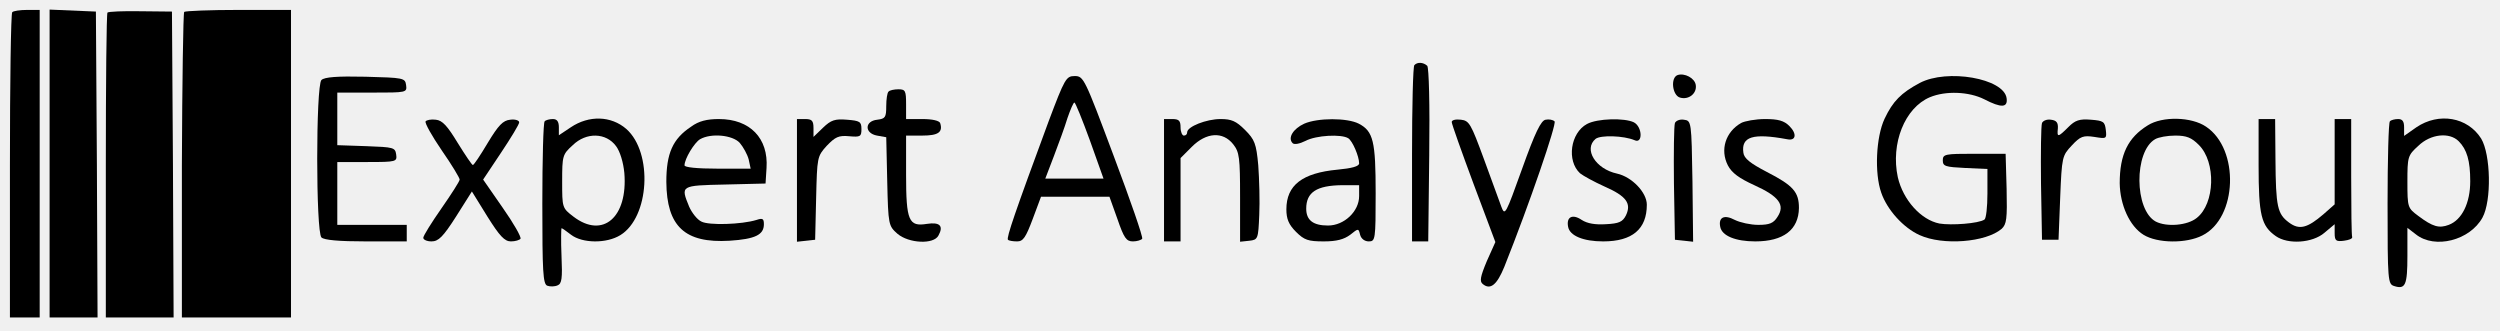
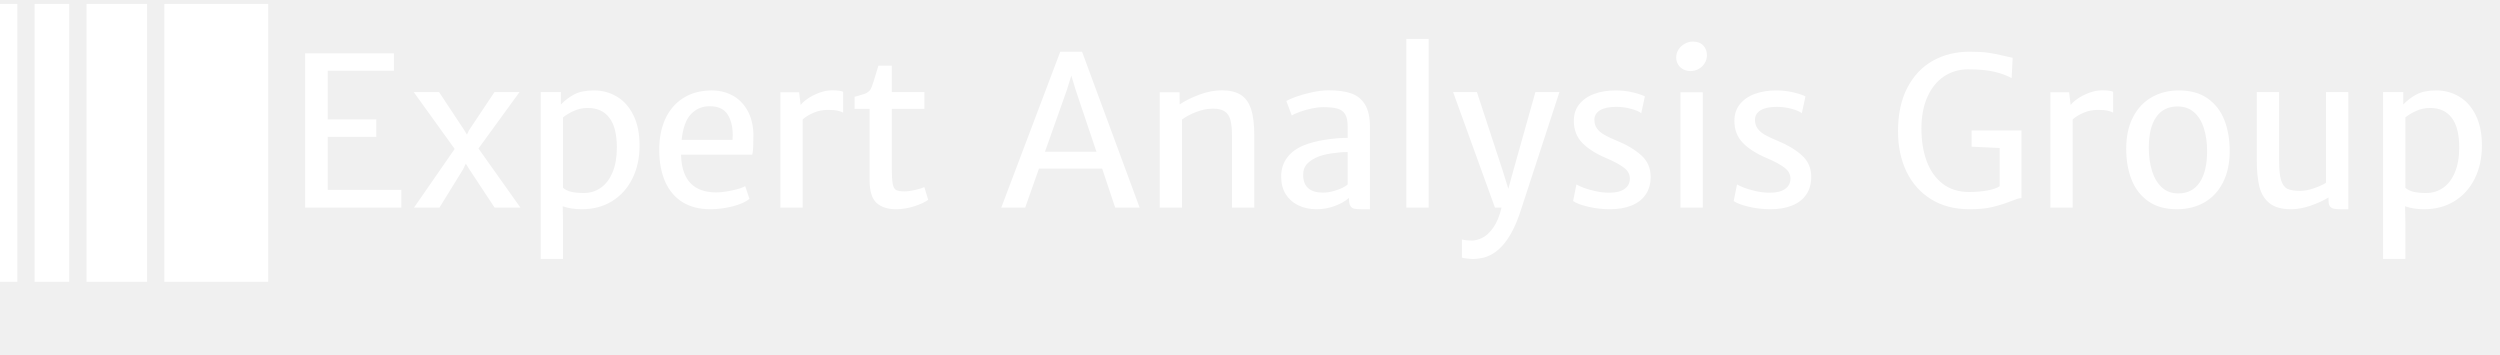
- <svg xmlns="http://www.w3.org/2000/svg" version="1.0" width="756pt" height="100pt" viewBox="0 0 756 100" preserveAspectRatio="xMidYMid meet">
-   <g transform="translate(0,100) scale(0.1,-0.1)" fill="#000000" stroke="none">
-     <path d="M37 963 c-4 -3 -7 -213 -7 -465 l0 -458 45 0 45 0 0 465 0 465 -38 0 c-21 0 -42 -3 -45 -7z" />
-     <path d="M150 505 l0 -465 73 0 72 0 -2 462 -3 463 -70 3 -70 3 0 -466z" />
-     <path d="M325 962 c-3 -3 -5 -212 -5 -464 l0 -458 103 0 102 0 -2 462 -3 463 -95 1 c-52 1 -97 -1 -100 -4z" />
-     <path d="M557 964 c-3 -4 -6 -213 -7 -465 l0 -459 165 0 165 0 0 465 0 465 -158 0 c-87 0 -161 -3 -165 -6z" />
-     <path d="M4277 803 c-4 -3 -7 -125 -7 -270 l0 -263 25 0 24 0 3 261 c2 155 -1 264 -6 270 -12 11 -30 12 -39 2z" />
-     <path d="M5073 773 c-22 -8 -16 -61 7 -68 26 -8 52 12 48 38 -3 21 -34 37 -55 30z" />
-     <path d="M972 758 c-17 -17 -17 -459 0 -476 8 -8 53 -12 135 -12 l123 0 0 25 0 25 -105 0 -105 0 0 95 0 95 91 0 c88 0 90 1 87 23 -3 21 -8 22 -90 25 l-88 3 0 79 0 80 106 0 c104 0 105 0 102 23 -3 21 -7 22 -123 25 -85 2 -124 -1 -133 -10z" />
-     <path d="M3171 633 c-102 -276 -128 -352 -123 -358 3 -3 15 -5 28 -5 18 0 26 12 47 68 l25 67 103 0 104 0 24 -67 c20 -58 27 -68 47 -68 12 0 25 4 28 8 3 5 -36 117 -86 250 -88 235 -91 242 -118 242 -26 0 -30 -7 -79 -137z m125 -58 l41 -115 -88 0 -88 0 26 68 c14 37 33 88 41 115 9 26 18 47 21 47 3 0 24 -52 47 -115z" />
-     <path d="M5805 749 c-56 -30 -81 -55 -106 -108 -26 -55 -31 -165 -10 -224 18 -52 67 -106 116 -128 70 -32 200 -22 248 19 15 14 17 30 15 121 l-3 106 -95 0 c-88 0 -95 -1 -95 -20 0 -18 8 -20 68 -23 l67 -3 0 -74 c0 -41 -4 -76 -9 -79 -18 -12 -100 -18 -136 -12 -56 11 -110 71 -126 140 -22 102 21 210 97 242 48 20 118 17 164 -6 52 -27 72 -26 68 3 -8 60 -180 90 -263 46z" />
-     <path d="M2687 723 c-4 -3 -7 -23 -7 -44 0 -34 -3 -38 -27 -41 -39 -4 -39 -41 -1 -48 l28 -5 3 -134 c3 -132 4 -134 31 -158 34 -29 110 -33 124 -5 16 29 4 41 -35 35 -55 -9 -63 9 -63 149 l0 118 49 0 c48 0 63 10 54 38 -3 7 -23 12 -54 12 l-49 0 0 45 c0 40 -2 45 -23 45 -13 0 -27 -3 -30 -7z" />
-     <path d="M1287 633 c-3 -5 19 -44 49 -88 30 -43 54 -83 54 -88 0 -5 -25 -44 -55 -87 -30 -43 -55 -83 -55 -89 0 -6 11 -11 25 -11 21 0 35 14 74 75 l48 76 47 -76 c37 -59 52 -75 71 -75 13 0 26 4 29 8 3 5 -21 47 -54 94 l-59 85 54 81 c30 45 55 86 55 92 0 6 -12 10 -27 8 -22 -2 -36 -17 -68 -70 -22 -37 -42 -67 -45 -67 -3 0 -23 30 -46 67 -31 51 -46 68 -66 70 -14 2 -28 -1 -31 -5z" />
-     <path d="M1647 633 c-4 -3 -7 -115 -7 -249 0 -206 2 -243 15 -248 8 -3 22 -3 31 1 13 5 15 21 12 89 -2 46 -1 84 0 84 2 0 15 -9 29 -20 34 -26 107 -27 149 -1 88 54 99 249 18 321 -46 40 -113 42 -168 5 l-36 -24 0 24 c0 18 -6 25 -18 25 -10 0 -22 -3 -25 -7z m216 -75 c12 -16 22 -49 25 -81 11 -134 -65 -200 -154 -132 -34 26 -34 27 -34 106 0 78 1 82 32 110 41 40 101 38 131 -3z" />
-     <path d="M2090 617 c-56 -37 -75 -81 -75 -167 1 -135 56 -186 191 -178 78 5 104 18 104 50 0 17 -4 19 -22 13 -45 -14 -145 -17 -167 -5 -13 6 -29 27 -37 45 -26 64 -27 64 109 67 l122 3 3 47 c6 90 -50 148 -144 148 -36 0 -61 -6 -84 -23z m147 -49 c11 -13 23 -35 27 -50 l6 -28 -100 0 c-63 0 -100 4 -100 10 0 20 30 69 47 79 33 19 98 13 120 -11z" />
-     <path d="M2410 454 l0 -185 28 3 27 3 3 126 c3 123 3 126 32 158 26 27 36 32 68 29 34 -3 37 -1 37 22 0 22 -5 25 -44 28 -36 3 -48 -1 -72 -24 l-29 -28 0 27 c0 22 -5 27 -25 27 l-25 0 0 -186z" />
-     <path d="M3520 455 l0 -185 25 0 25 0 0 126 0 126 34 34 c44 44 94 47 125 8 19 -24 21 -40 21 -161 l0 -134 28 3 c26 3 27 5 30 78 2 41 0 109 -3 150 -6 66 -11 78 -40 107 -27 27 -41 33 -74 33 -43 0 -101 -23 -101 -40 0 -6 -4 -10 -10 -10 -5 0 -10 11 -10 25 0 20 -5 25 -25 25 l-25 0 0 -185z" />
-     <path d="M3944 626 c-33 -15 -51 -43 -35 -59 5 -5 21 -2 39 7 32 17 108 21 129 8 13 -8 33 -55 33 -76 0 -9 -22 -15 -65 -19 -107 -10 -155 -47 -155 -120 0 -29 7 -46 29 -68 25 -25 37 -29 84 -29 39 0 61 6 80 20 25 20 25 20 30 0 3 -12 14 -20 26 -20 20 0 21 5 21 145 0 158 -7 188 -51 211 -35 18 -124 18 -165 0z m166 -219 c0 -46 -45 -89 -94 -89 -45 0 -66 16 -66 51 0 50 32 70 108 71 l52 0 0 -33z" />
-     <path d="M4390 631 c0 -6 30 -90 66 -187 l66 -176 -26 -58 c-20 -48 -22 -61 -12 -69 23 -19 43 -2 65 52 77 193 159 433 152 440 -5 5 -17 7 -27 5 -14 -2 -32 -39 -71 -148 -50 -139 -52 -144 -63 -115 -6 17 -30 82 -53 145 -39 106 -44 115 -69 118 -16 2 -28 -1 -28 -7z" />
-     <path d="M4799 625 c-50 -27 -62 -111 -21 -149 10 -8 43 -26 74 -40 66 -29 82 -51 65 -87 -10 -20 -21 -25 -61 -27 -32 -2 -56 2 -73 13 -28 19 -47 9 -41 -21 5 -27 46 -44 106 -44 88 0 132 37 132 111 0 37 -45 84 -90 94 -65 14 -102 74 -65 105 15 12 85 10 118 -4 25 -12 24 40 -2 54 -28 14 -111 12 -142 -5z" />
-     <path d="M5065 628 c-3 -8 -4 -90 -3 -183 l3 -170 28 -3 27 -3 -2 183 c-3 181 -3 183 -26 186 -12 2 -24 -3 -27 -10z" />
-     <path d="M5265 628 c-47 -27 -64 -81 -40 -128 12 -23 34 -39 80 -60 75 -34 94 -60 70 -96 -12 -19 -24 -24 -58 -24 -23 0 -55 7 -71 15 -32 17 -50 8 -44 -21 5 -27 46 -44 106 -44 85 0 131 35 132 101 0 48 -17 68 -97 109 -50 26 -69 41 -71 58 -7 49 29 60 132 41 27 -6 31 16 7 40 -16 16 -34 21 -73 21 -29 0 -62 -6 -73 -12z" />
-     <path d="M6175 628 c-3 -8 -4 -90 -3 -183 l3 -170 25 0 25 0 5 127 c5 124 6 127 35 158 26 28 35 31 68 26 37 -6 38 -6 35 21 -3 25 -7 28 -45 31 -35 3 -48 -2 -68 -22 -32 -32 -35 -32 -32 -4 1 17 -4 24 -21 26 -12 2 -24 -3 -27 -10z" />
-     <path d="M6495 621 c-60 -37 -85 -88 -85 -175 1 -66 30 -130 72 -156 42 -26 129 -27 178 -2 106 53 113 261 11 329 -44 30 -132 32 -176 4z m154 -59 c53 -52 49 -178 -6 -221 -28 -23 -91 -28 -124 -11 -65 35 -66 212 -2 249 10 6 37 11 61 11 34 0 49 -6 71 -28z" />
-     <path d="M6830 500 c0 -151 8 -183 52 -214 37 -26 111 -21 147 10 l31 26 0 -27 c0 -23 4 -26 28 -23 15 2 26 6 25 11 -2 4 -3 86 -3 182 l0 175 -25 0 -25 0 0 -129 0 -129 -34 -30 c-49 -42 -73 -48 -104 -25 -35 26 -40 47 -41 191 l-1 122 -25 0 -25 0 0 -140z" />
-     <path d="M7227 633 c-4 -3 -7 -116 -7 -249 0 -234 1 -243 20 -249 34 -11 40 3 40 91 l0 85 26 -20 c57 -45 163 -18 201 51 28 51 25 191 -4 239 -41 65 -128 80 -196 34 l-37 -26 0 26 c0 18 -5 25 -18 25 -10 0 -22 -3 -25 -7z m208 -60 c25 -25 35 -59 35 -121 0 -66 -25 -117 -65 -132 -29 -11 -48 -6 -92 27 -32 24 -33 25 -33 103 0 76 1 80 33 109 37 36 94 42 122 14z" />
-   </g>
+ <svg xmlns="http://www.w3.org/2000/svg" width="289" height="41" viewBox="0 0 289 41">
+   <path d="M45.539 6.164V8.18H37.887V13.805H43.5V15.82H37.887V21.949H46.395V24H35.273V6.164H45.539ZM60.164 24H57.176L54.246 19.559L53.848 18.914L53.52 19.594L50.801 24H47.859L52.559 17.215L47.824 10.641H50.754L53.684 15.07L53.977 15.562L54.223 15.047L57.164 10.641H60.059L55.312 17.168L60.164 24ZM68.66 10.453C69.629 10.453 70.512 10.691 71.309 11.168C72.106 11.637 72.742 12.352 73.219 13.312C73.695 14.266 73.934 15.438 73.934 16.828C73.934 18.258 73.656 19.531 73.102 20.648C72.547 21.766 71.762 22.637 70.746 23.262C69.738 23.879 68.57 24.188 67.242 24.188C66.445 24.188 65.715 24.074 65.051 23.848L65.086 25.629V29.93H62.508V10.641H64.84V12.082C65.277 11.621 65.785 11.234 66.363 10.922C66.941 10.609 67.707 10.453 68.66 10.453ZM71.309 17.051C71.309 15.512 71.019 14.367 70.441 13.617C69.871 12.859 69.039 12.48 67.945 12.48C67.375 12.48 66.848 12.59 66.363 12.809C65.887 13.02 65.461 13.273 65.086 13.57V21.715C65.328 21.926 65.641 22.078 66.023 22.172C66.414 22.266 66.902 22.312 67.488 22.312C68.223 22.312 68.879 22.109 69.457 21.703C70.035 21.297 70.488 20.699 70.816 19.91C71.144 19.121 71.309 18.168 71.309 17.051ZM87.094 15.492C87.094 16.125 87.086 16.617 87.07 16.969C87.055 17.312 87.019 17.617 86.965 17.883H78.727C78.734 17.938 78.738 18.016 78.738 18.117C78.871 20.867 80.231 22.242 82.816 22.242C83.285 22.242 83.879 22.168 84.598 22.02C85.316 21.871 85.832 21.703 86.144 21.516L86.637 22.992C86.207 23.344 85.555 23.633 84.68 23.859C83.805 24.078 82.953 24.188 82.125 24.188C80.867 24.188 79.797 23.918 78.914 23.379C78.031 22.832 77.359 22.043 76.898 21.012C76.438 19.98 76.207 18.742 76.207 17.297C76.207 15.984 76.434 14.816 76.887 13.793C77.348 12.77 78.023 11.965 78.914 11.379C79.812 10.785 80.898 10.477 82.172 10.453C83.07 10.438 83.887 10.621 84.621 11.004C85.356 11.387 85.941 11.961 86.379 12.727C86.824 13.492 87.062 14.414 87.094 15.492ZM84.68 16.172C84.695 15.922 84.703 15.738 84.703 15.621C84.703 14.629 84.5 13.824 84.094 13.207C83.695 12.59 83.008 12.281 82.031 12.281C81.164 12.281 80.441 12.59 79.863 13.207C79.293 13.816 78.938 14.805 78.797 16.172H84.68ZM96.164 10.441C96.789 10.441 97.223 10.496 97.465 10.605V13.02C97.301 12.926 97.086 12.852 96.82 12.797C96.562 12.734 96.191 12.703 95.707 12.703C95.113 12.703 94.562 12.812 94.055 13.031C93.555 13.242 93.133 13.5 92.789 13.805V24H90.211V10.664H92.379L92.555 12.141C92.727 11.906 93.004 11.656 93.387 11.391C93.777 11.125 94.219 10.902 94.711 10.723C95.211 10.535 95.695 10.441 96.164 10.441ZM100.523 12.586H98.789V11.191L99.211 11.074C99.57 10.973 99.836 10.891 100.008 10.828C100.18 10.758 100.328 10.664 100.453 10.547C100.586 10.422 100.691 10.254 100.77 10.043C100.887 9.746 101.059 9.211 101.285 8.438L101.543 7.594H103.09V10.641H106.863V12.586H103.09V19.348C103.09 20.238 103.125 20.871 103.195 21.246C103.266 21.613 103.395 21.852 103.582 21.961C103.777 22.07 104.105 22.125 104.566 22.125C104.902 22.125 105.309 22.07 105.785 21.961C106.27 21.852 106.625 21.738 106.852 21.621L107.297 23.098C106.914 23.379 106.363 23.633 105.645 23.859C104.934 24.078 104.254 24.188 103.605 24.188C102.629 24.188 101.871 23.945 101.332 23.461C100.793 22.969 100.523 22.082 100.523 20.801V12.586ZM127.406 19.488H120.105L118.512 24H115.746L122.566 5.977H125.086L131.742 24H128.918L127.406 19.488ZM126.75 17.543L124.348 10.406L123.844 8.742L123.328 10.406L120.797 17.543H126.75ZM136.359 10.664L136.371 12.07C136.98 11.656 137.734 11.281 138.633 10.945C139.539 10.609 140.402 10.441 141.223 10.441C142.145 10.441 142.879 10.613 143.426 10.957C143.973 11.301 144.371 11.852 144.621 12.609C144.871 13.367 144.996 14.391 144.996 15.68V24H142.418V15.668C142.418 14.918 142.359 14.324 142.242 13.887C142.125 13.441 141.91 13.109 141.598 12.891C141.285 12.672 140.832 12.562 140.238 12.562C140.098 12.562 139.992 12.566 139.922 12.574C139.453 12.59 138.914 12.711 138.305 12.938C137.703 13.156 137.148 13.449 136.641 13.816V24H134.062V10.664H136.359ZM153.609 10.441C154.641 10.441 155.5 10.559 156.188 10.793C156.875 11.027 157.41 11.457 157.793 12.082C158.176 12.699 158.367 13.57 158.367 14.695V24.188H157.312C156.961 24.188 156.695 24.164 156.516 24.117C156.336 24.07 156.195 23.961 156.094 23.789C155.992 23.617 155.941 23.344 155.941 22.969V22.875C155.551 23.234 155.012 23.543 154.324 23.801C153.645 24.059 152.934 24.188 152.191 24.188C151.402 24.188 150.695 24.035 150.07 23.73C149.453 23.426 148.969 22.992 148.617 22.43C148.273 21.859 148.102 21.191 148.102 20.426C148.102 19.582 148.328 18.852 148.781 18.234C149.242 17.617 149.883 17.141 150.703 16.805C151.43 16.516 152.25 16.301 153.164 16.16C154.086 16.012 154.961 15.938 155.789 15.938V14.59C155.789 13.965 155.688 13.496 155.484 13.184C155.289 12.871 154.992 12.66 154.594 12.551C154.195 12.441 153.645 12.387 152.941 12.387C152.566 12.387 152.133 12.438 151.641 12.539C151.156 12.641 150.699 12.77 150.27 12.926C149.848 13.074 149.535 13.219 149.332 13.359L148.699 11.672C148.902 11.547 149.27 11.387 149.801 11.191C150.34 10.996 150.949 10.824 151.629 10.676C152.316 10.52 152.977 10.441 153.609 10.441ZM152.953 22.266C153.32 22.266 153.707 22.211 154.113 22.102C154.52 21.992 154.875 21.863 155.18 21.715C155.492 21.559 155.695 21.426 155.789 21.316V17.578C155.219 17.578 154.574 17.633 153.855 17.742C153.145 17.852 152.57 18.012 152.133 18.223C151.656 18.449 151.289 18.715 151.031 19.02C150.773 19.324 150.645 19.719 150.645 20.203C150.645 21.578 151.414 22.266 152.953 22.266ZM165.152 4.5V24H162.574V4.5H165.152ZM180.27 10.641L175.77 24.422C174.77 27.477 173.371 29.258 171.574 29.766C171.395 29.812 171.184 29.852 170.941 29.883C170.699 29.922 170.488 29.941 170.309 29.941C170.105 29.941 169.852 29.922 169.547 29.883C169.242 29.852 169.059 29.816 168.996 29.777V27.68C169.113 27.719 169.289 27.75 169.523 27.773C169.766 27.797 169.965 27.809 170.121 27.809C170.512 27.809 170.922 27.703 171.352 27.492C171.789 27.281 172.211 26.891 172.617 26.32C173.023 25.758 173.344 24.984 173.578 24H172.816L167.977 10.641H170.73L173.684 19.641L174.363 21.82L174.961 19.641L177.492 10.641H180.27ZM182.238 21.316C182.387 21.418 182.66 21.547 183.059 21.703C183.457 21.852 183.922 21.984 184.453 22.102C184.984 22.219 185.512 22.277 186.035 22.277C186.801 22.277 187.387 22.133 187.793 21.844C188.207 21.555 188.414 21.152 188.414 20.637C188.414 20.145 188.18 19.723 187.711 19.371C187.25 19.02 186.566 18.652 185.66 18.27C184.48 17.77 183.562 17.184 182.906 16.512C182.258 15.84 181.934 14.992 181.934 13.969C181.934 13.211 182.145 12.57 182.566 12.047C182.996 11.516 183.574 11.117 184.301 10.852C185.027 10.586 185.848 10.453 186.762 10.453C187.48 10.453 188.156 10.531 188.789 10.688C189.422 10.844 189.875 10.996 190.148 11.145L189.727 13.09C189.508 12.902 189.121 12.734 188.566 12.586C188.012 12.43 187.438 12.352 186.844 12.352C186.023 12.352 185.395 12.484 184.957 12.75C184.527 13.016 184.312 13.379 184.312 13.84C184.312 14.23 184.41 14.566 184.605 14.848C184.809 15.129 185.094 15.375 185.461 15.586C185.828 15.797 186.309 16.023 186.902 16.266C188.043 16.727 188.98 17.285 189.715 17.941C190.449 18.59 190.816 19.426 190.816 20.449C190.816 21.246 190.625 21.926 190.242 22.488C189.867 23.043 189.324 23.465 188.613 23.754C187.91 24.043 187.074 24.188 186.105 24.188C185.238 24.188 184.395 24.09 183.574 23.895C182.762 23.699 182.188 23.48 181.852 23.238L182.238 21.316ZM196.84 10.664V24H194.262V10.664H196.84ZM193.77 6.633C193.77 6.305 193.859 6 194.039 5.719C194.227 5.438 194.469 5.215 194.766 5.051C195.062 4.887 195.363 4.805 195.668 4.805C196.199 4.805 196.605 4.953 196.887 5.25C197.176 5.547 197.32 5.926 197.32 6.387C197.32 6.73 197.23 7.043 197.051 7.324C196.871 7.605 196.637 7.824 196.348 7.98C196.059 8.137 195.75 8.215 195.422 8.215C195.125 8.215 194.852 8.152 194.602 8.027C194.352 7.895 194.148 7.707 193.992 7.465C193.844 7.223 193.77 6.945 193.77 6.633ZM200.801 21.316C200.949 21.418 201.223 21.547 201.621 21.703C202.02 21.852 202.484 21.984 203.016 22.102C203.547 22.219 204.074 22.277 204.598 22.277C205.363 22.277 205.949 22.133 206.355 21.844C206.77 21.555 206.977 21.152 206.977 20.637C206.977 20.145 206.742 19.723 206.273 19.371C205.812 19.02 205.129 18.652 204.223 18.27C203.043 17.77 202.125 17.184 201.469 16.512C200.82 15.84 200.496 14.992 200.496 13.969C200.496 13.211 200.707 12.57 201.129 12.047C201.559 11.516 202.137 11.117 202.863 10.852C203.59 10.586 204.41 10.453 205.324 10.453C206.043 10.453 206.719 10.531 207.352 10.688C207.984 10.844 208.438 10.996 208.711 11.145L208.289 13.09C208.07 12.902 207.684 12.734 207.129 12.586C206.574 12.43 206 12.352 205.406 12.352C204.586 12.352 203.957 12.484 203.52 12.75C203.09 13.016 202.875 13.379 202.875 13.84C202.875 14.23 202.973 14.566 203.168 14.848C203.371 15.129 203.656 15.375 204.023 15.586C204.391 15.797 204.871 16.023 205.465 16.266C206.605 16.727 207.543 17.285 208.277 17.941C209.012 18.59 209.379 19.426 209.379 20.449C209.379 21.246 209.188 21.926 208.805 22.488C208.43 23.043 207.887 23.465 207.176 23.754C206.473 24.043 205.637 24.188 204.668 24.188C203.801 24.188 202.957 24.09 202.137 23.895C201.324 23.699 200.75 23.48 200.414 23.238L200.801 21.316ZM233.684 15.082V22.898C233.527 22.906 233.359 22.938 233.18 22.992C233.008 23.047 232.777 23.133 232.488 23.25C231.762 23.531 231.043 23.758 230.332 23.93C229.621 24.102 228.734 24.188 227.672 24.188C225.953 24.188 224.473 23.801 223.23 23.027C221.988 22.254 221.039 21.188 220.383 19.828C219.734 18.461 219.41 16.91 219.41 15.176C219.41 13.199 219.77 11.52 220.488 10.137C221.215 8.754 222.199 7.715 223.441 7.02C224.691 6.324 226.102 5.977 227.672 5.977C228.57 5.977 229.289 6.016 229.828 6.094C230.367 6.172 230.957 6.289 231.598 6.445C232.051 6.555 232.406 6.633 232.664 6.68L232.547 9.023C231.898 8.688 231.199 8.438 230.449 8.273C229.699 8.102 228.719 8.016 227.508 8.016C226.469 8.016 225.539 8.289 224.719 8.836C223.906 9.383 223.27 10.172 222.809 11.203C222.348 12.234 222.117 13.453 222.117 14.859C222.117 16.273 222.32 17.531 222.727 18.633C223.133 19.734 223.75 20.605 224.578 21.246C225.406 21.879 226.426 22.195 227.637 22.195C228.332 22.195 229.012 22.141 229.676 22.031C230.348 21.914 230.844 21.746 231.164 21.527V17.109L227.918 16.957V15.082H233.684ZM242.977 10.441C243.602 10.441 244.035 10.496 244.277 10.605V13.02C244.113 12.926 243.898 12.852 243.633 12.797C243.375 12.734 243.004 12.703 242.52 12.703C241.926 12.703 241.375 12.812 240.867 13.031C240.367 13.242 239.945 13.5 239.602 13.805V24H237.023V10.664H239.191L239.367 12.141C239.539 11.906 239.816 11.656 240.199 11.391C240.59 11.125 241.031 10.902 241.523 10.723C242.023 10.535 242.508 10.441 242.977 10.441ZM245.789 17.203C245.789 15.773 246.051 14.555 246.574 13.547C247.098 12.531 247.82 11.762 248.742 11.238C249.664 10.715 250.711 10.453 251.883 10.453C253.234 10.453 254.348 10.766 255.223 11.391C256.098 12.016 256.738 12.852 257.145 13.898C257.551 14.945 257.754 16.125 257.754 17.438C257.754 18.867 257.492 20.09 256.969 21.105C256.445 22.121 255.723 22.891 254.801 23.414C253.879 23.93 252.828 24.188 251.648 24.188C250.305 24.188 249.195 23.875 248.32 23.25C247.445 22.625 246.805 21.789 246.398 20.742C245.992 19.695 245.789 18.516 245.789 17.203ZM255.141 17.484C255.141 16.484 255.016 15.598 254.766 14.824C254.523 14.043 254.148 13.43 253.641 12.984C253.133 12.531 252.496 12.305 251.73 12.305C250.645 12.305 249.816 12.719 249.246 13.547C248.684 14.367 248.402 15.543 248.402 17.074C248.402 18.066 248.527 18.965 248.777 19.77C249.027 20.566 249.406 21.199 249.914 21.668C250.422 22.129 251.051 22.359 251.801 22.359C252.887 22.359 253.715 21.934 254.285 21.082C254.855 20.23 255.141 19.031 255.141 17.484ZM271.465 10.641V24.188H270.469C270.164 24.188 269.922 24.164 269.742 24.117C269.562 24.07 269.422 23.973 269.32 23.824C269.227 23.676 269.18 23.453 269.18 23.156V22.828C268.57 23.195 267.867 23.516 267.07 23.789C266.281 24.055 265.543 24.188 264.855 24.188C263.77 24.188 262.938 23.957 262.359 23.496C261.781 23.035 261.391 22.398 261.188 21.586C260.984 20.766 260.883 19.719 260.883 18.445V10.641H263.461V18.434C263.461 19.52 263.539 20.32 263.695 20.836C263.859 21.344 264.105 21.676 264.434 21.832C264.77 21.988 265.262 22.066 265.91 22.066C266.379 22.066 266.906 21.965 267.492 21.762C268.086 21.559 268.551 21.348 268.887 21.129V10.641H271.465ZM281.637 10.453C282.605 10.453 283.488 10.691 284.285 11.168C285.082 11.637 285.719 12.352 286.195 13.312C286.672 14.266 286.91 15.438 286.91 16.828C286.91 18.258 286.633 19.531 286.078 20.648C285.523 21.766 284.738 22.637 283.723 23.262C282.715 23.879 281.547 24.188 280.219 24.188C279.422 24.188 278.691 24.074 278.027 23.848L278.062 25.629V29.93H275.484V10.641H277.816V12.082C278.254 11.621 278.762 11.234 279.34 10.922C279.918 10.609 280.684 10.453 281.637 10.453ZM284.285 17.051C284.285 15.512 283.996 14.367 283.418 13.617C282.848 12.859 282.016 12.48 280.922 12.48C280.352 12.48 279.824 12.59 279.34 12.809C278.863 13.02 278.438 13.273 278.062 13.57V21.715C278.305 21.926 278.617 22.078 279 22.172C279.391 22.266 279.879 22.312 280.465 22.312C281.199 22.312 281.855 22.109 282.434 21.703C283.012 21.297 283.465 20.699 283.793 19.91C284.121 19.121 284.285 18.168 284.285 17.051Z" fill="white" />
+   <rect y="0.456" width="2" height="32.118" fill="white" />
+   <rect x="4" y="0.456" width="4" height="32.118" fill="white" />
+   <rect x="10" y="0.456" width="7" height="32.118" fill="white" />
+   <rect x="19" y="0.456" width="12" height="32.118" fill="white" />
</svg>
